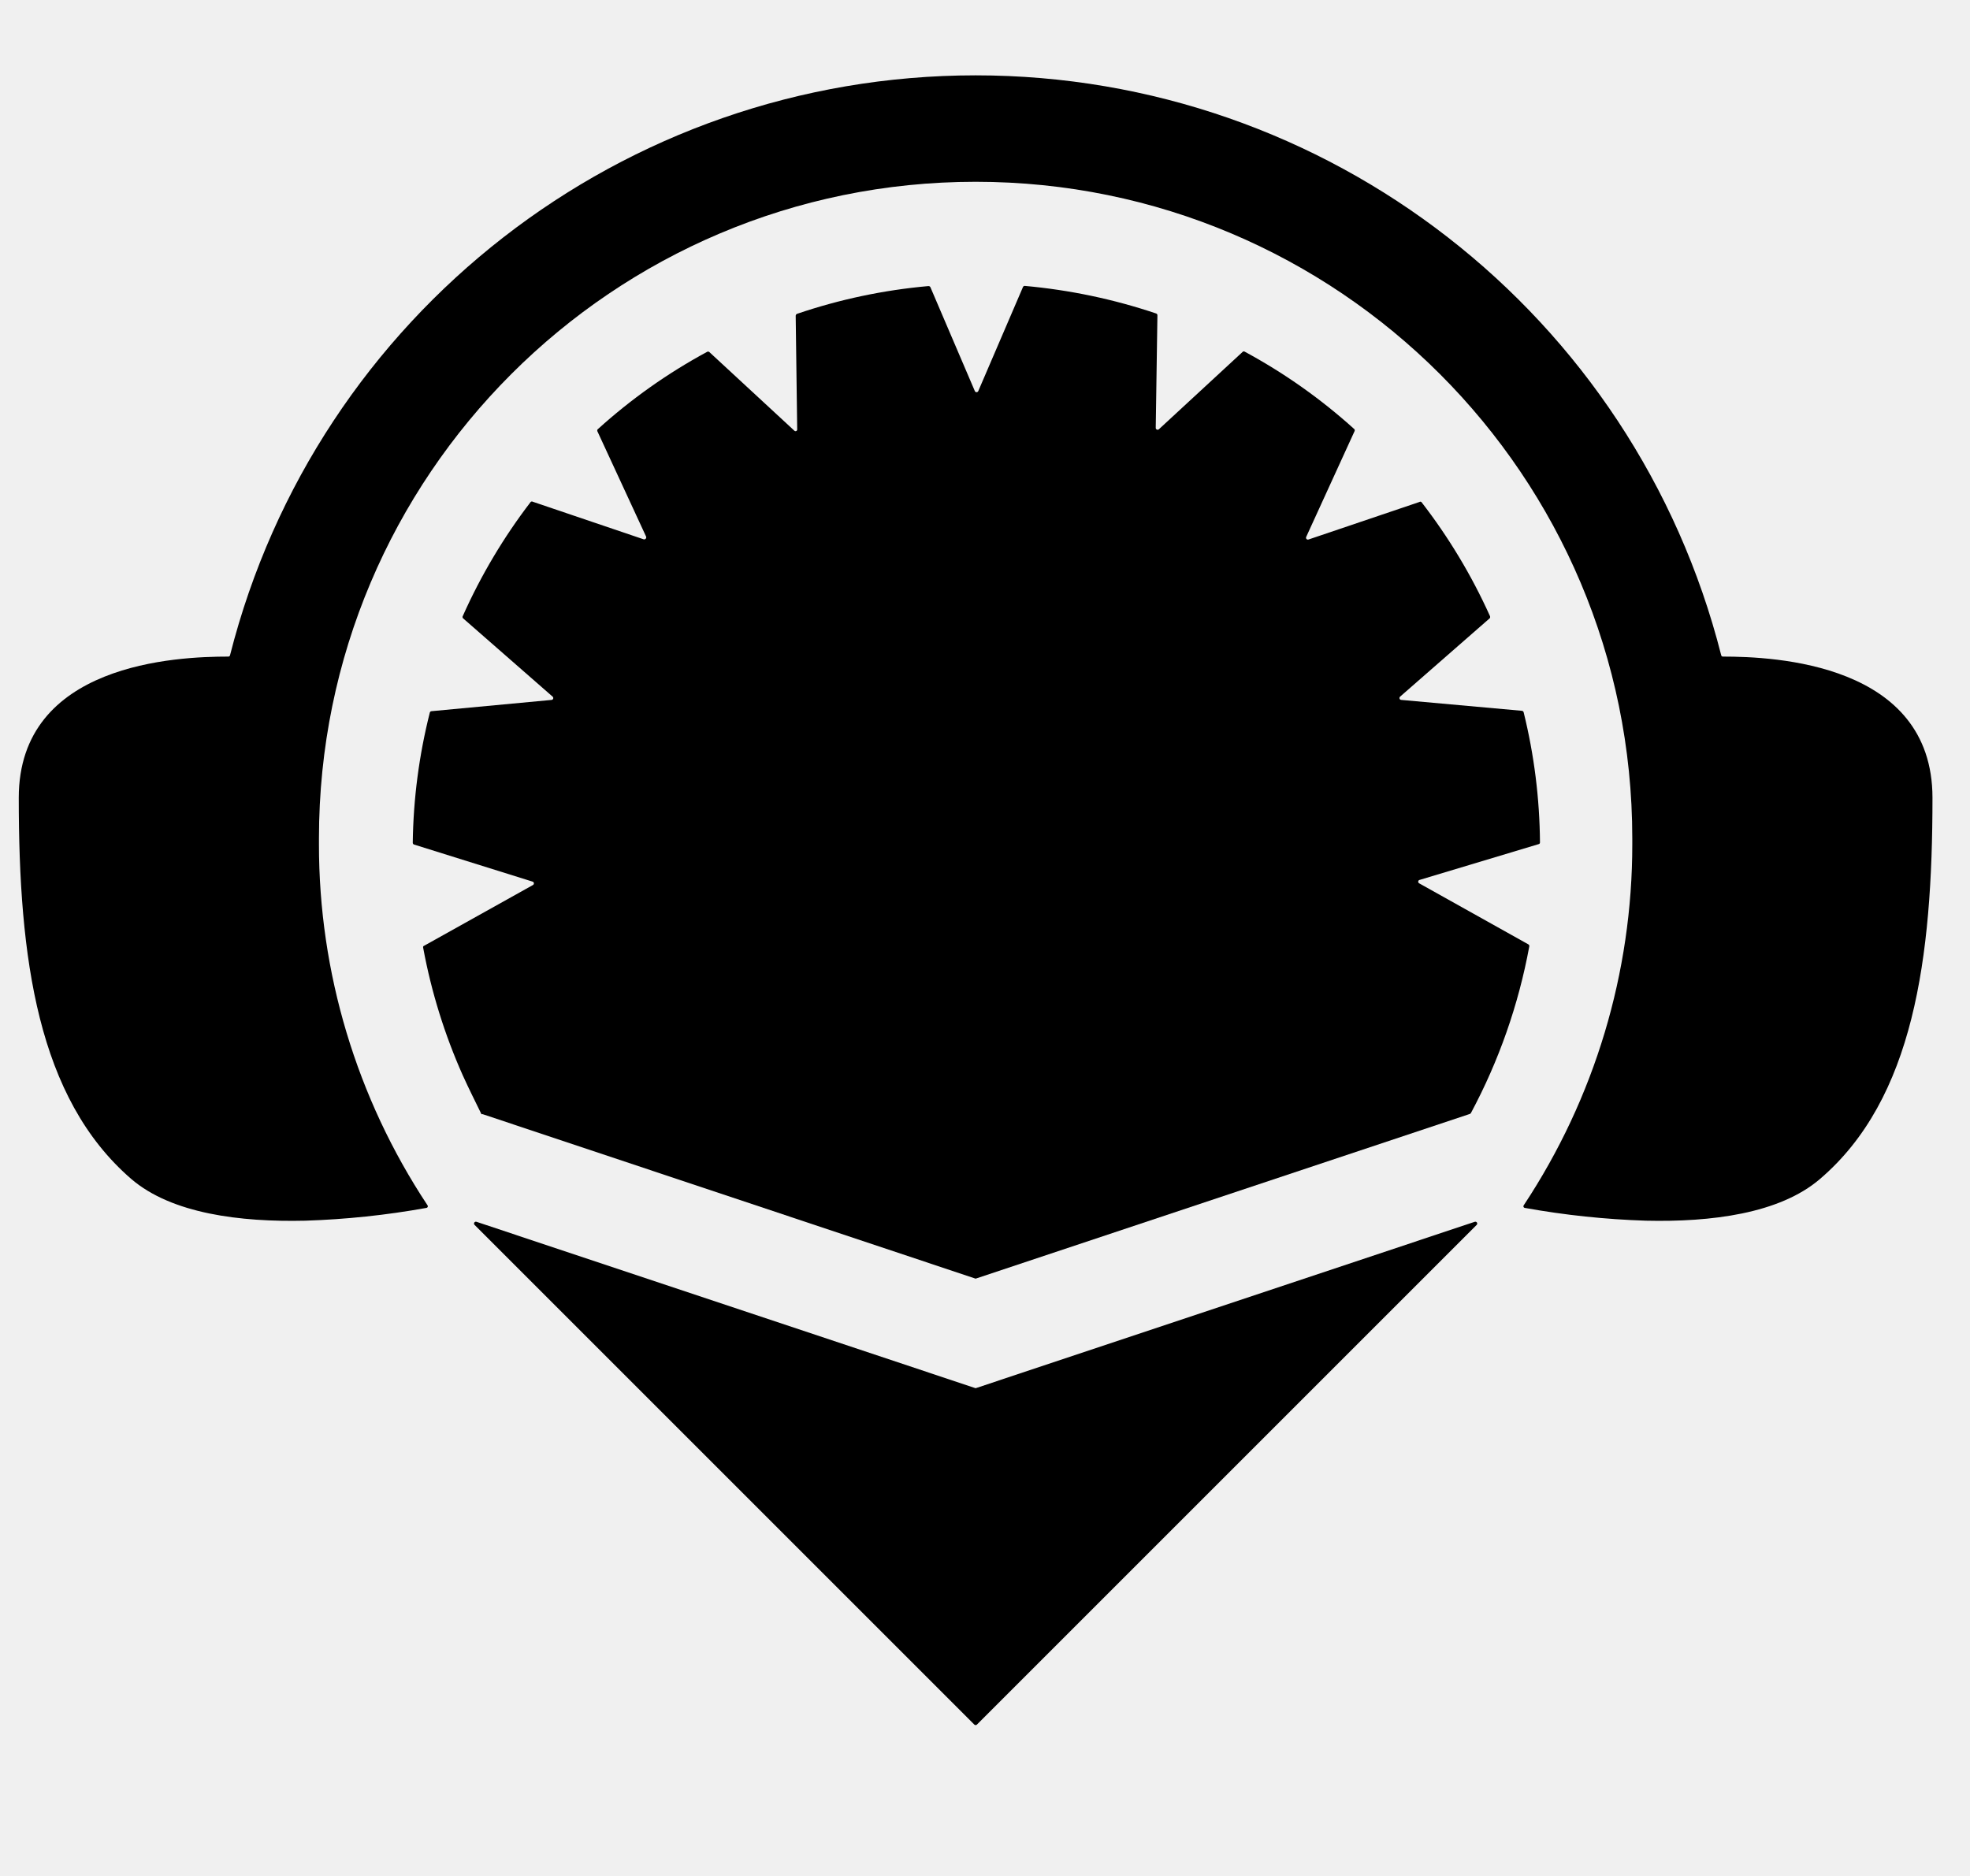
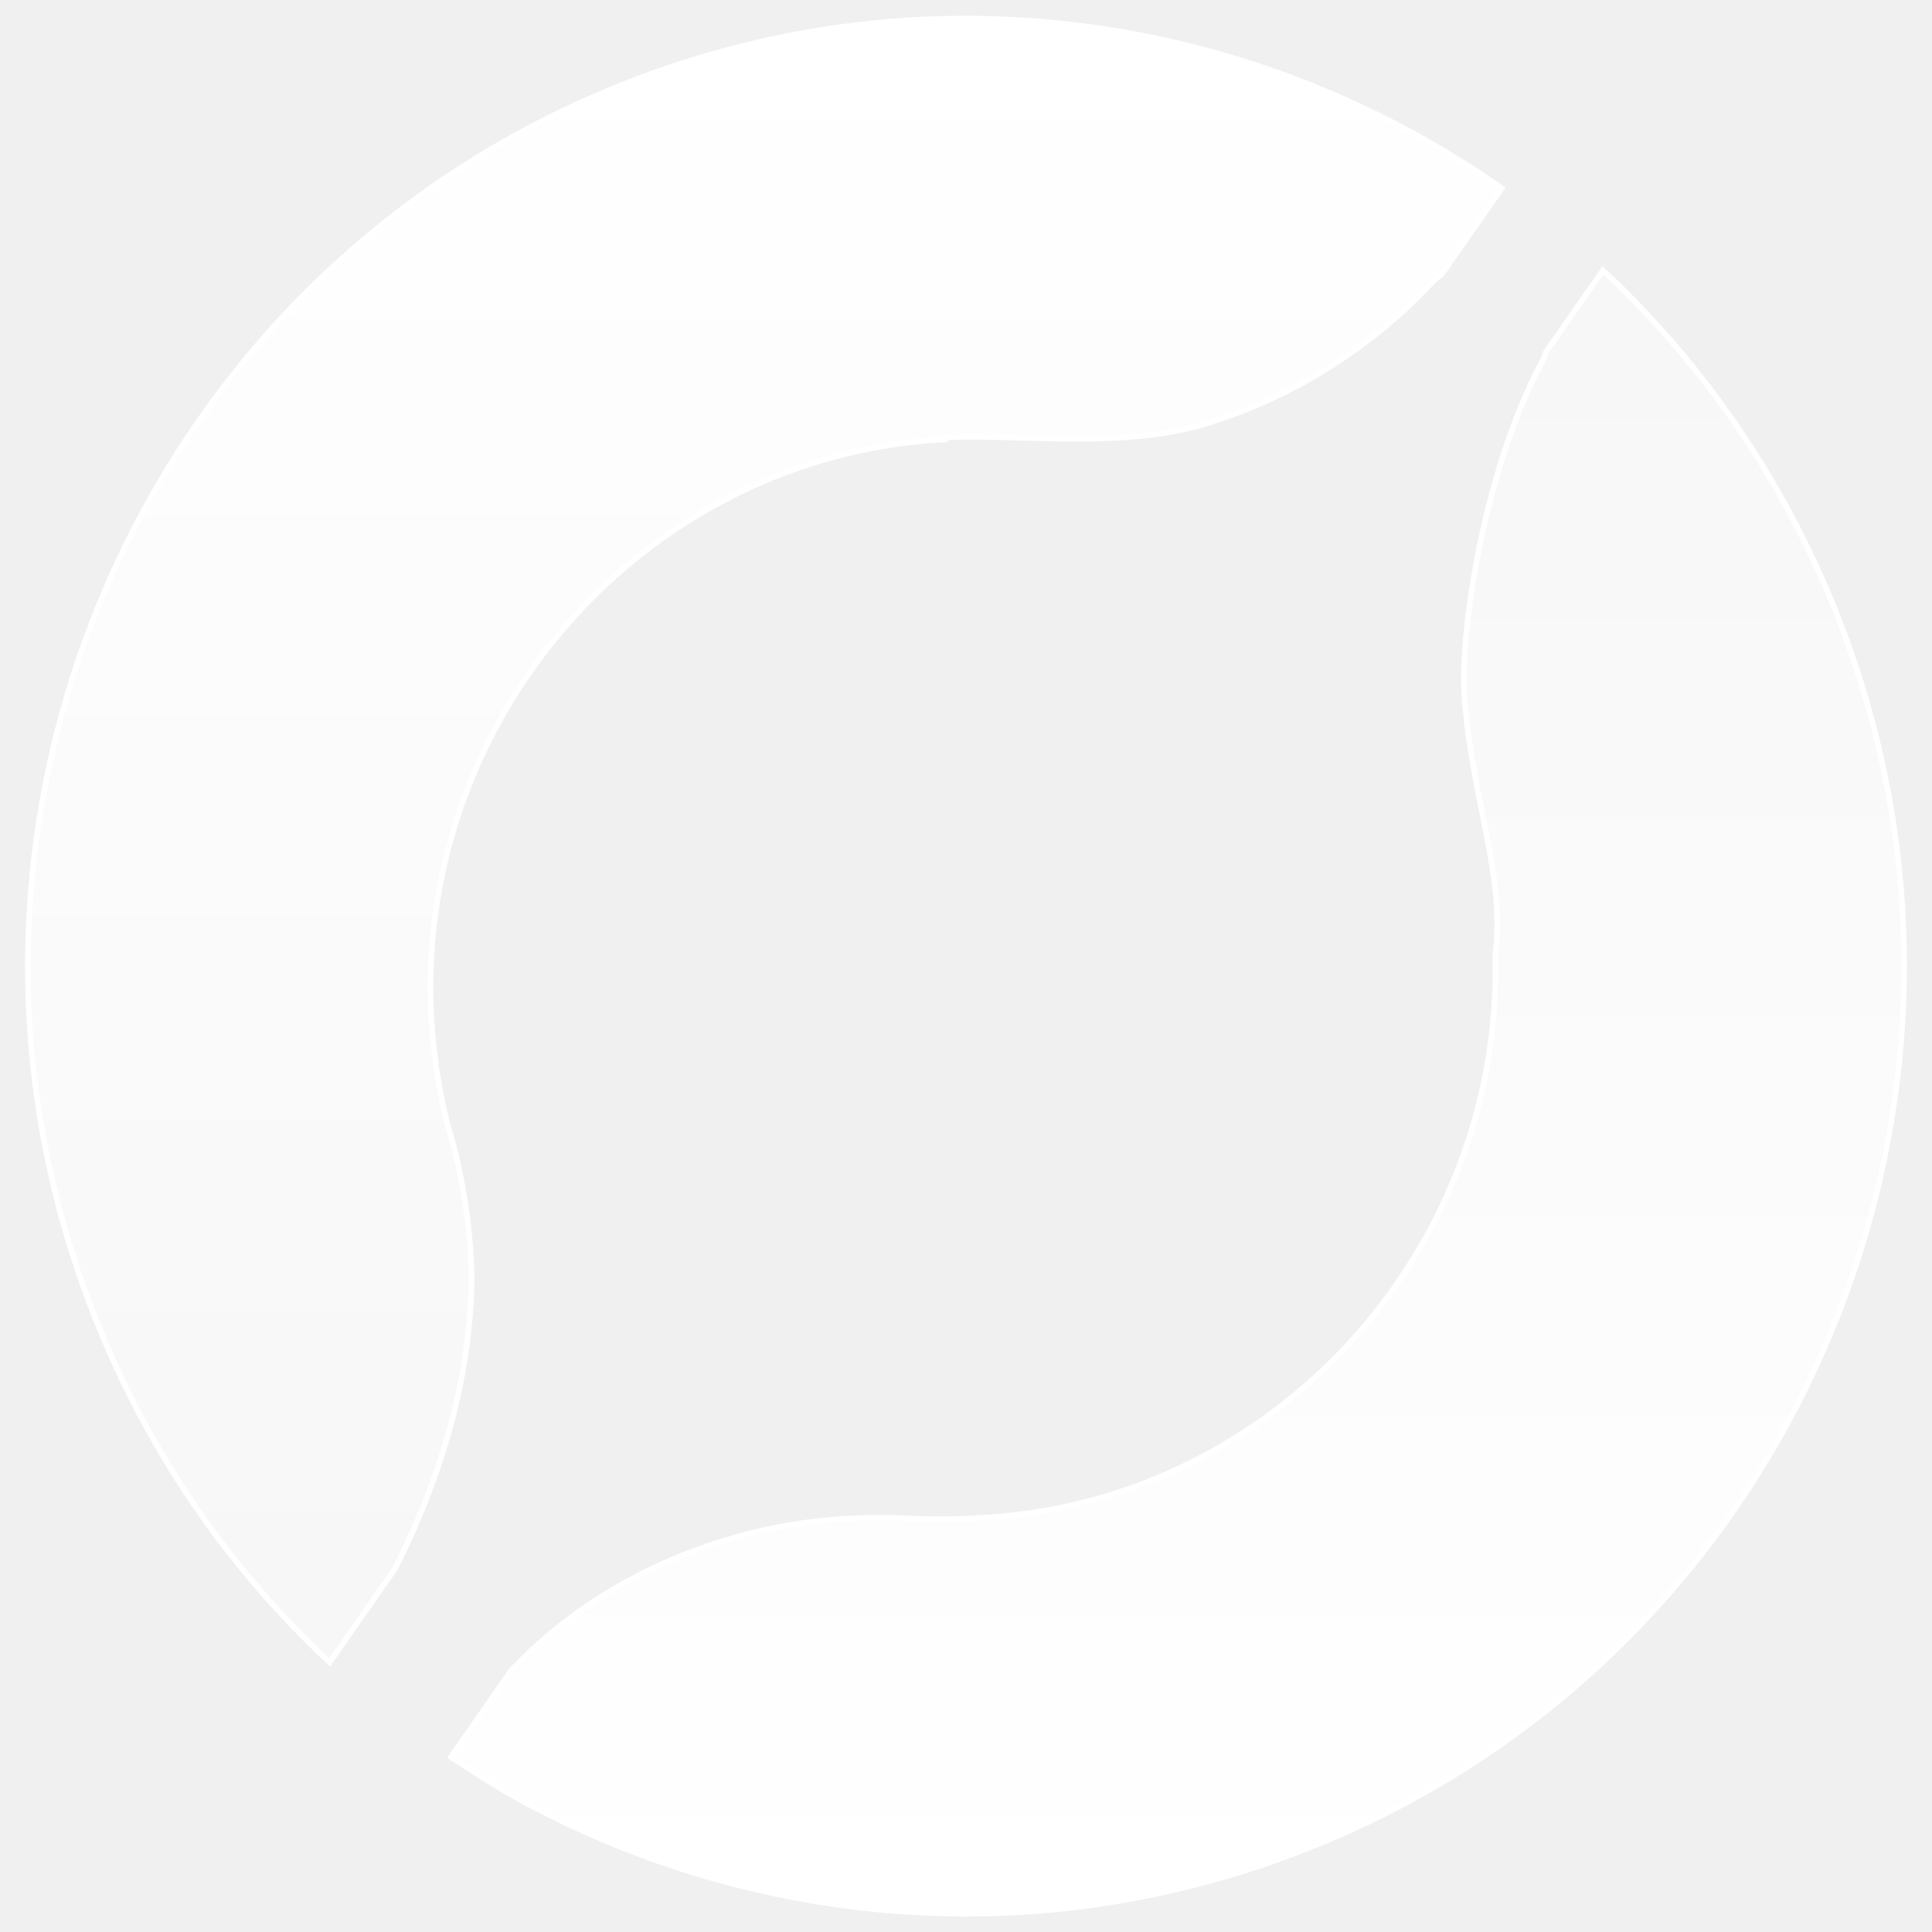
- <svg xmlns="http://www.w3.org/2000/svg" id="Ebene_2" data-name="Ebene 2" viewBox="0 0 105 100">
-   <path d="M91.84,35a.09.09,0,0,1-.1-.07,41,41,0,0,0-79.48,0,.09.09,0,0,1-.1.07C9.45,35,1,35.35,1,42.53c0,8.56,1,16,6,20.32,2.16,1.85,5.81,2.3,9.27,2.22a44.4,44.4,0,0,0,6.45-.68.09.09,0,0,0,.06-.15A34.81,34.81,0,0,1,17,45c0-.1,0-.21,0-.31a35,35,0,0,1,70,0c0,.1,0,.21,0,.31a34.81,34.81,0,0,1-5.78,19.24.09.09,0,0,0,.06.15,44.4,44.4,0,0,0,6.45.68c3.46.08,7.11-.37,9.27-2.22,5-4.27,6-11.76,6-20.32C103,35.35,94.55,35,91.84,35Z" />
-   <path d="M52,74,25.4,65.13a.1.1,0,0,0-.1.17L51.93,91.93a.1.1,0,0,0,.14,0L78.7,65.3a.1.1,0,0,0-.1-.17L52,74A.06.06,0,0,1,52,74Z" />
-   <path d="M75.68,46.9,82,45a.09.09,0,0,0,.08-.09,29.91,29.91,0,0,0-.87-6.94.11.11,0,0,0-.09-.08l-6.43-.58a.1.1,0,0,1-.06-.18l4.78-4.18a.13.13,0,0,0,0-.12,30.19,30.19,0,0,0-3.65-6.07.09.09,0,0,0-.11,0l-5.91,2a.1.1,0,0,1-.12-.14L72.19,23a.11.11,0,0,0,0-.12,29.86,29.86,0,0,0-5.84-4.13.09.09,0,0,0-.11,0l-4.47,4.13a.1.1,0,0,1-.17-.07l.09-6a.1.1,0,0,0-.07-.1,30.54,30.54,0,0,0-7-1.47.1.1,0,0,0-.1.07l-2.38,5.54a.1.1,0,0,1-.18,0l-2.37-5.54a.11.11,0,0,0-.11-.06,30,30,0,0,0-7,1.48.12.12,0,0,0-.07.1l.08,6.05a.09.09,0,0,1-.16.07L37.8,18.76a.11.11,0,0,0-.12,0,29.75,29.75,0,0,0-5.83,4.13.11.11,0,0,0,0,.12l2.59,5.6a.11.11,0,0,1-.13.14l-5.9-2a.11.11,0,0,0-.12,0,30.23,30.23,0,0,0-3.62,6.08.11.11,0,0,0,0,.12l4.79,4.19a.1.1,0,0,1-.06.17L23,37.91a.1.1,0,0,0-.09.07A29.9,29.9,0,0,0,22,44.92a.1.1,0,0,0,.07.1L28.4,47a.1.1,0,0,1,0,.18l-5.84,3.26a.16.16,0,0,0,0,.11,30.17,30.17,0,0,0,2.1,6.76c.32.71.67,1.4,1,2.08a.1.1,0,0,0,.06,0L52,68.16H52l26.34-8.78a.1.1,0,0,0,.06-.05,30.48,30.48,0,0,0,3.11-8.88.1.1,0,0,0-.05-.11l-5.83-3.26A.1.1,0,0,1,75.68,46.9Z" />
+ <svg xmlns="http://www.w3.org/2000/svg" width="20" height="20" viewBox="0 0 103 104" fill="none">
+   <path d="M16.968 89.213C17.057 89.303 17.158 89.394 17.247 89.484L20.782 84.412C23.712 78.594 24.853 73.285 24.886 68.766C24.842 66.349 24.506 63.954 23.902 61.627C23.477 60.226 23.164 58.78 22.963 57.323C22.963 57.312 22.963 57.289 22.963 57.266C22.828 56.295 22.739 55.301 22.694 54.307C22.079 38.288 34.405 24.563 50.22 23.659L50.108 23.558C53.877 23.32 59.369 24.156 63.977 22.936C68.753 21.569 73.093 18.915 76.537 15.255C76.705 15.074 76.895 14.916 77.097 14.78L80.34 10.137C66.762 0.625 48.844 -1.984 32.403 4.805C6.588 15.447 -5.782 45.224 4.765 71.297C7.405 77.815 11.219 83.486 15.872 88.151C16.229 88.513 16.587 88.863 16.956 89.213H16.968Z" fill="url(#paint0_linear_351_435)" stroke="white" stroke-width="0.3" stroke-miterlimit="10" />
+   <path d="M82.711 18.96C82.632 19.197 82.543 19.445 82.409 19.671C79.355 25.444 78.058 34.165 78.337 37.61C78.796 43.338 80.53 47.054 79.993 51.437C80.395 67.332 68.092 80.831 52.4 81.701C52.4 81.701 52.378 81.701 52.367 81.701C48.91 81.927 48.508 81.588 45.343 81.735C38.811 82.028 31.843 84.785 27.011 89.936L23.778 94.579C24.707 95.2 25.646 95.788 26.597 96.375C27.033 96.624 27.469 96.861 27.906 97.098C40.667 103.899 56.203 105.152 70.598 99.21C96.412 88.558 108.782 58.78 98.235 32.708C95.349 25.579 91.043 19.457 85.787 14.554L82.711 18.96Z" fill="url(#paint1_linear_351_435)" stroke="white" stroke-width="0.3" stroke-miterlimit="10" />
+   <defs>
+     <linearGradient id="paint0_linear_351_435" x1="40.67" y1="1" x2="40.67" y2="89.484" gradientUnits="userSpaceOnUse">
+       <stop stop-color="white" />
+       <stop offset="1" stop-color="white" stop-opacity="0.45" />
+     </linearGradient>
+     <linearGradient id="paint1_linear_351_435" x1="62.889" y1="14.554" x2="62.889" y2="103.016" gradientUnits="userSpaceOnUse">
+       <stop stop-color="white" stop-opacity="0.45" />
+       <stop offset="1" stop-color="white" />
+     </linearGradient>
+   </defs>
</svg>
